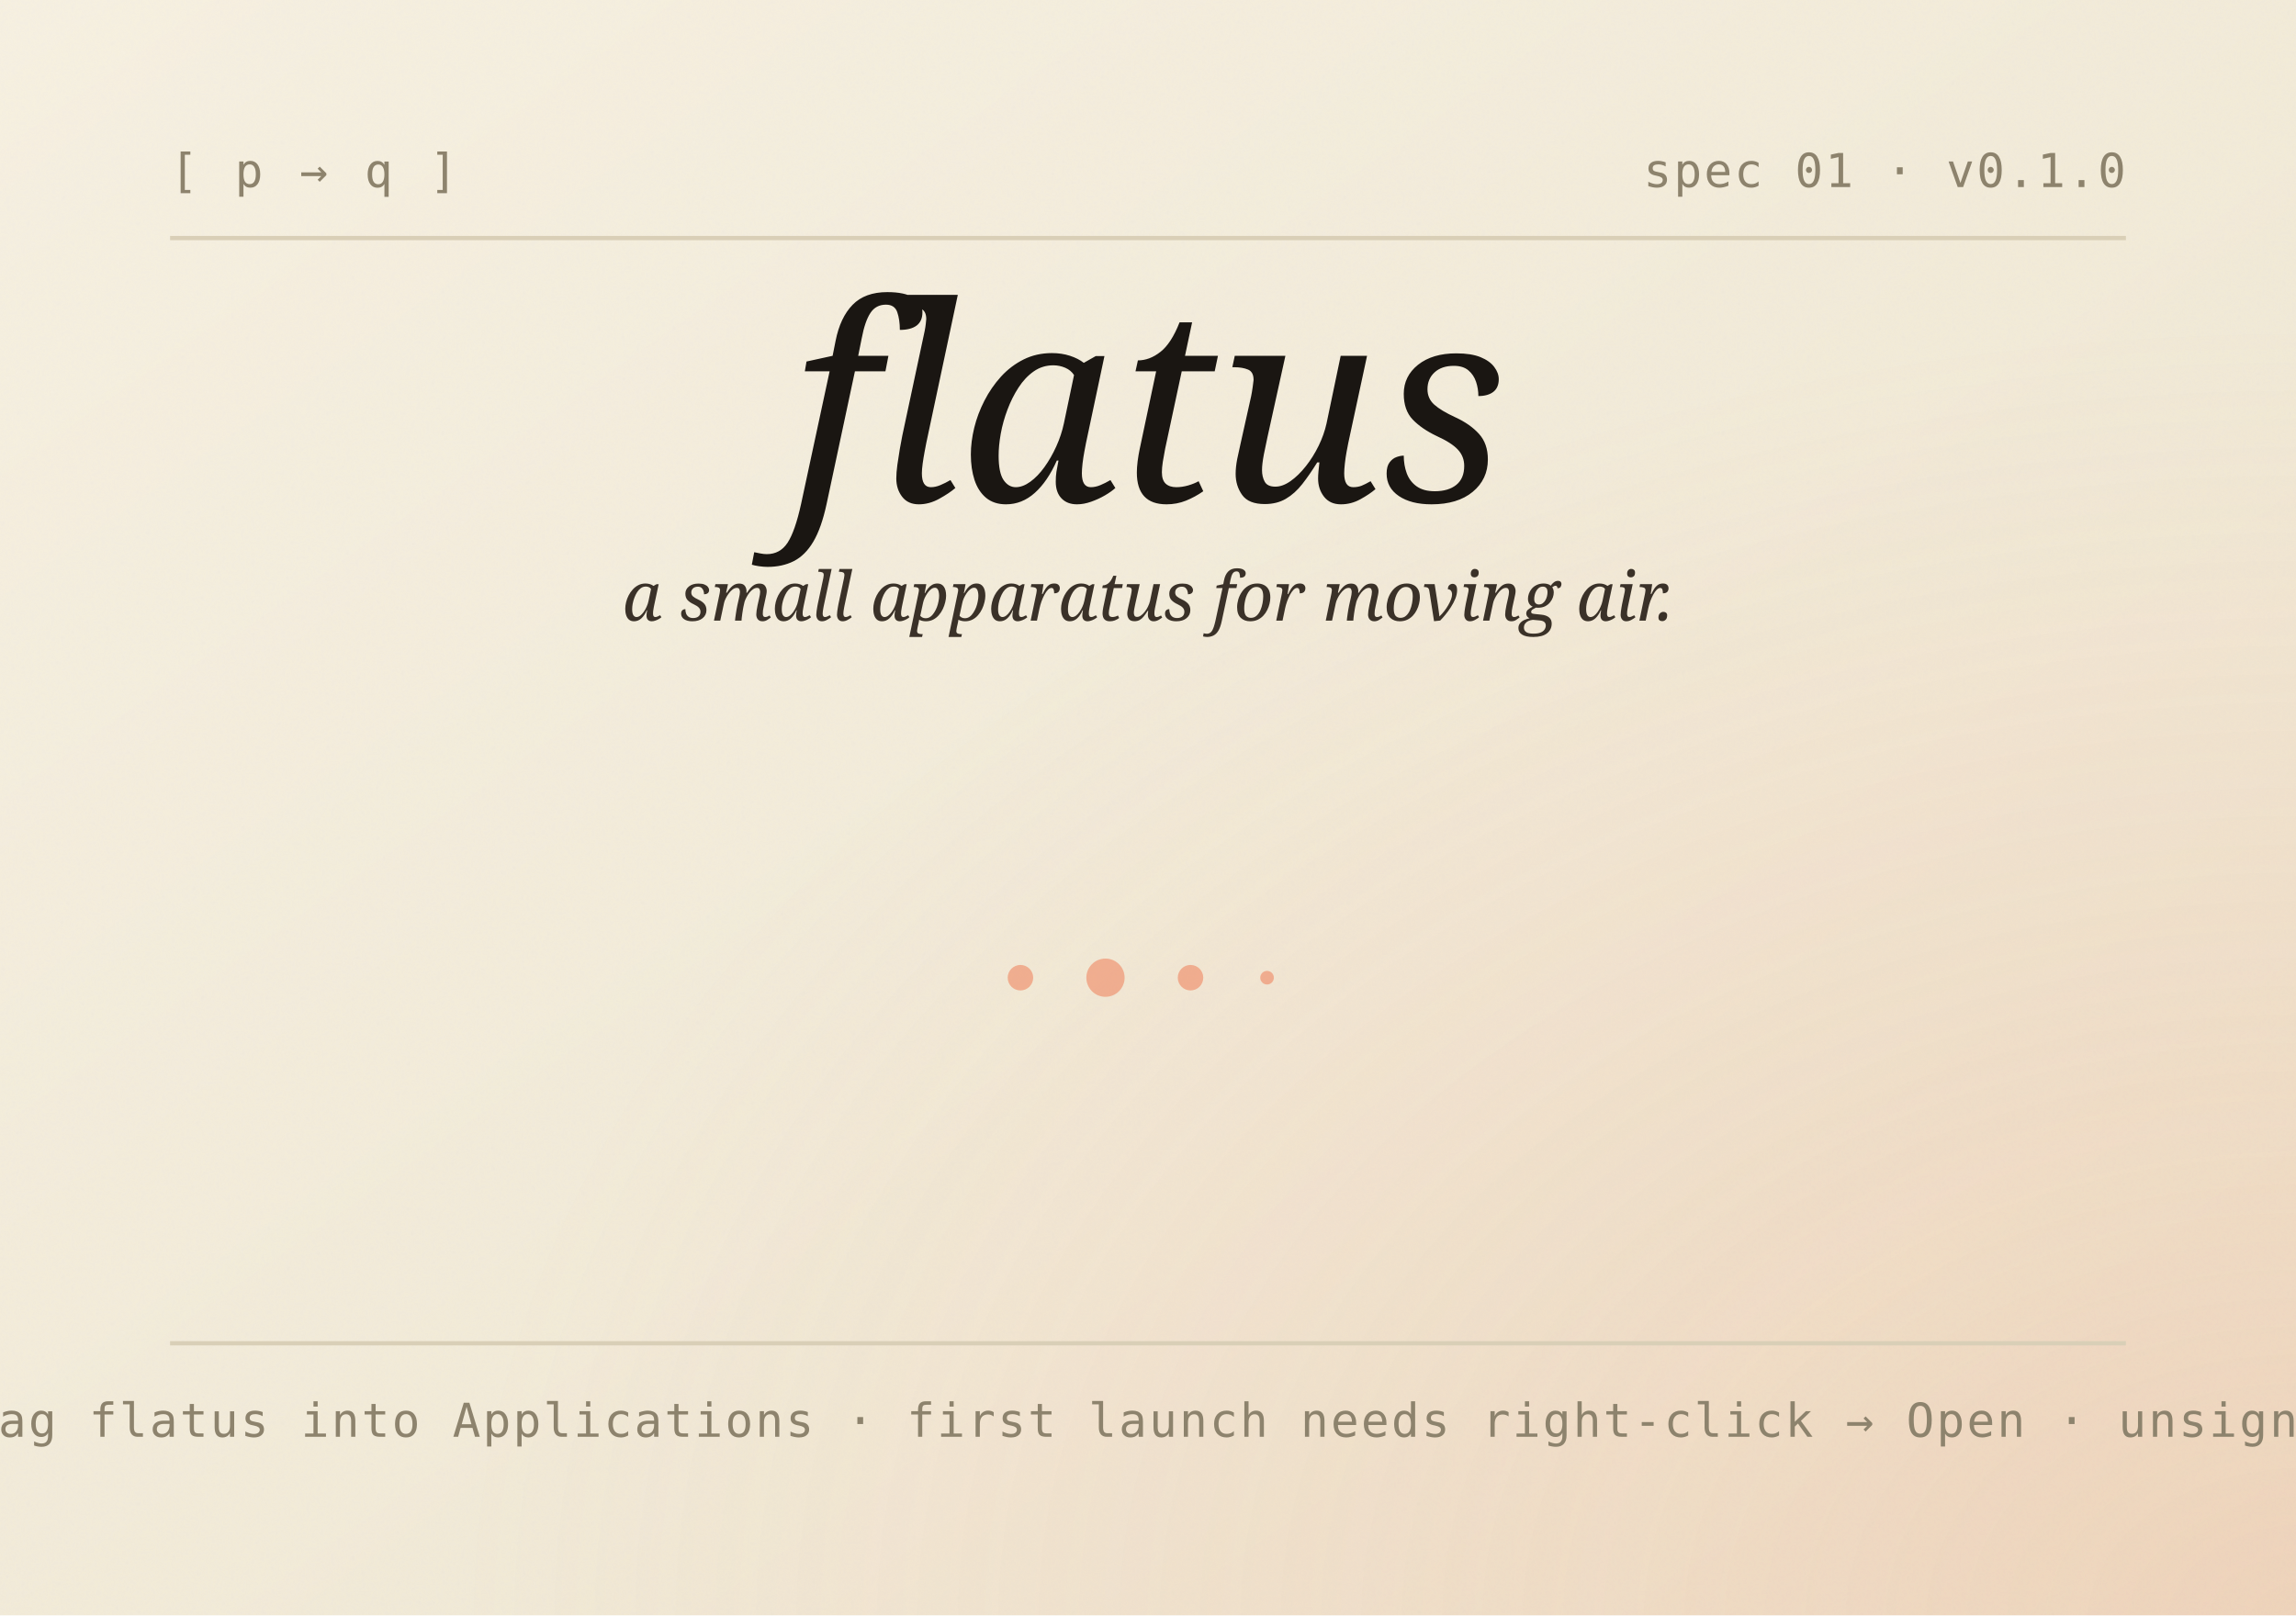
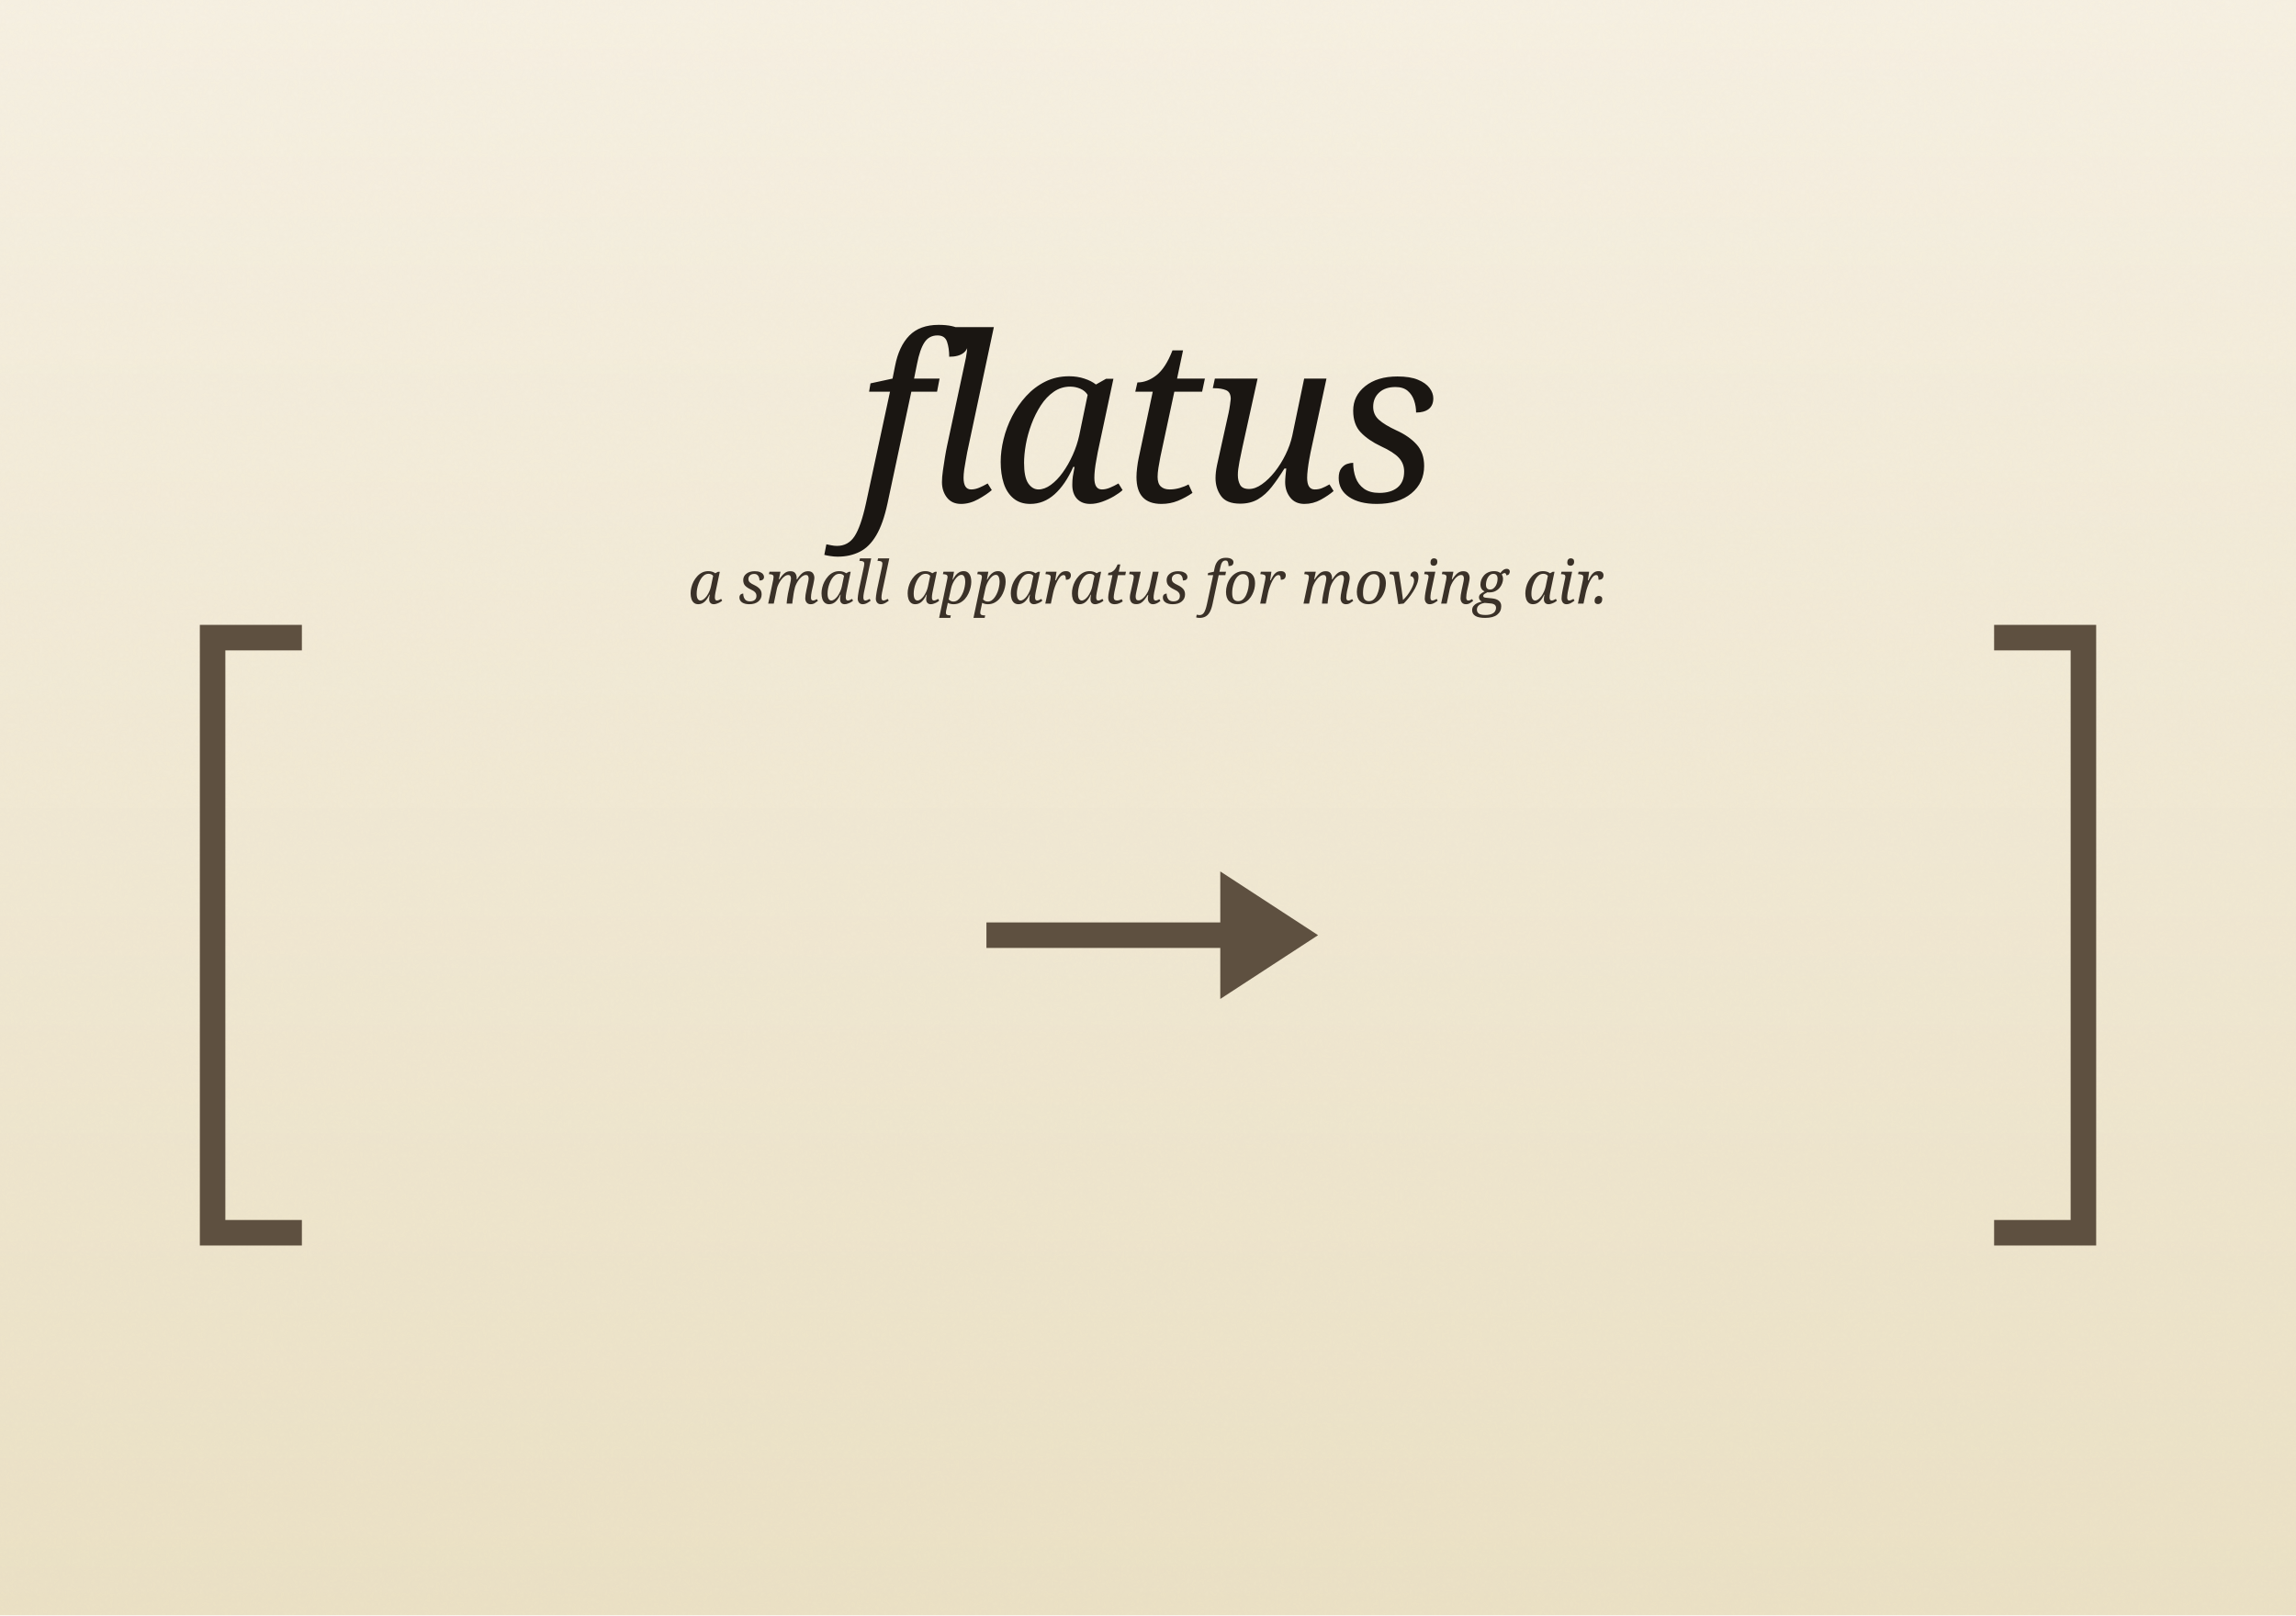
<svg xmlns="http://www.w3.org/2000/svg" viewBox="0 0 540 380" role="img" aria-label="flatus — installer background">
  <defs>
-     <linearGradient id="paper" x1="0" y1="0" x2="1" y2="1">
+     <linearGradient id="paper" x1="0" y1="0" x2="0" y2="1">
      <stop offset="0" stop-color="#f7f1e3" />
-       <stop offset="1" stop-color="#efe7d2" />
+       <stop offset="1" stop-color="#ece2c6" />
    </linearGradient>
-     <radialGradient id="warm" cx="100%" cy="100%" r="80%">
-       <stop offset="0" stop-color="#ef7e57" stop-opacity="0.18" />
-       <stop offset="1" stop-color="#ef7e57" stop-opacity="0" />
-     </radialGradient>
    <filter id="grain" x="0%" y="0%" width="100%" height="100%">
-       <feTurbulence type="fractalNoise" baseFrequency="0.85" numOctaves="2" seed="3" />
-       <feColorMatrix values="0 0 0 0 0.10  0 0 0 0 0.09  0 0 0 0 0.07  0 0 0 0.05 0" />
+       <feTurbulence type="fractalNoise" baseFrequency="0.9" numOctaves="2" seed="11" stitchTiles="stitch" />
+       <feColorMatrix values="0 0 0 0 0.10  0 0 0 0 0.09  0 0 0 0 0.07  0 0 0 0.035 0" />
      <feComposite in2="SourceGraphic" operator="in" />
    </filter>
  </defs>
  <rect width="540" height="380" fill="url(#paper)" />
-   <rect width="540" height="380" fill="url(#warm)" />
  <rect width="540" height="380" fill="#000" filter="url(#grain)" opacity="0.5" />
-   <line x1="40" y1="56" x2="500" y2="56" stroke="#d9cfb7" stroke-width="1" />
-   <text x="40" y="44" font-family="'Berkeley Mono', 'SF Mono', ui-monospace, monospace" font-size="11" fill="#8d836d" letter-spacing="1">
-     [ p → q ]
-   </text>
-   <text x="500" y="44" font-family="'Berkeley Mono', 'SF Mono', ui-monospace, monospace" font-size="11" fill="#8d836d" text-anchor="end" letter-spacing="0.5">
-     spec 01 · v0.1.0
-   </text>
-   <text x="270" y="118" font-family="'Charter', 'Iowan Old Style', 'Source Serif Pro', Cambria, Georgia, serif" font-style="italic" font-size="64" fill="#1a1612" text-anchor="middle">
-     flatus
-   </text>
-   <text x="270" y="146" font-family="'Charter', 'Iowan Old Style', 'Source Serif Pro', Cambria, Georgia, serif" font-style="italic" font-size="16" fill="#3a3128" text-anchor="middle">
-     a small apparatus for moving air.
-   </text>
-   <line x1="40" y1="316" x2="500" y2="316" stroke="#d9cfb7" stroke-width="1" />
-   <text x="270" y="338" font-family="'Berkeley Mono', 'SF Mono', ui-monospace, monospace" font-size="11" fill="#8d836d" text-anchor="middle" letter-spacing="0.5">
-     drag flatus into Applications · first launch needs right-click → Open · unsigned
-   </text>
-   <g transform="translate(270 230)" opacity="0.55">
-     <circle r="3" cx="-30" cy="0" fill="#ef7e57" />
-     <circle r="4.5" cx="-10" cy="0" fill="#ef7e57" />
-     <circle r="3" cx="10" cy="0" fill="#ef7e57" />
-     <circle r="1.6" cx="28" cy="0" fill="#ef7e57" />
+   <text x="270" y="118" font-family="Charter, 'Iowan Old Style', 'Source Serif Pro', 'Apple Garamond', Cambria, Georgia, serif" font-style="italic" font-size="54" letter-spacing="-1" fill="#1a1612" text-anchor="middle">flatus</text>
+   <text x="270" y="142" font-family="Charter, 'Iowan Old Style', 'Source Serif Pro', 'Apple Garamond', Cambria, Georgia, serif" font-style="italic" font-size="14" fill="#3a3128" text-anchor="middle">a small apparatus for moving air.</text>
+   <g fill="none" stroke="#5e5040" stroke-width="6" stroke-linecap="square" stroke-linejoin="miter">
+     <polyline points="68,150 50,150 50,290 68,290" />
+     <polyline points="472,150 490,150 490,290 472,290" />
+   </g>
+   <g fill="#5e5040" stroke="none">
+     <rect x="232" y="217" width="60" height="6" rx="0" />
+     <polygon points="287,205 310,220 287,235" />
  </g>
</svg>
